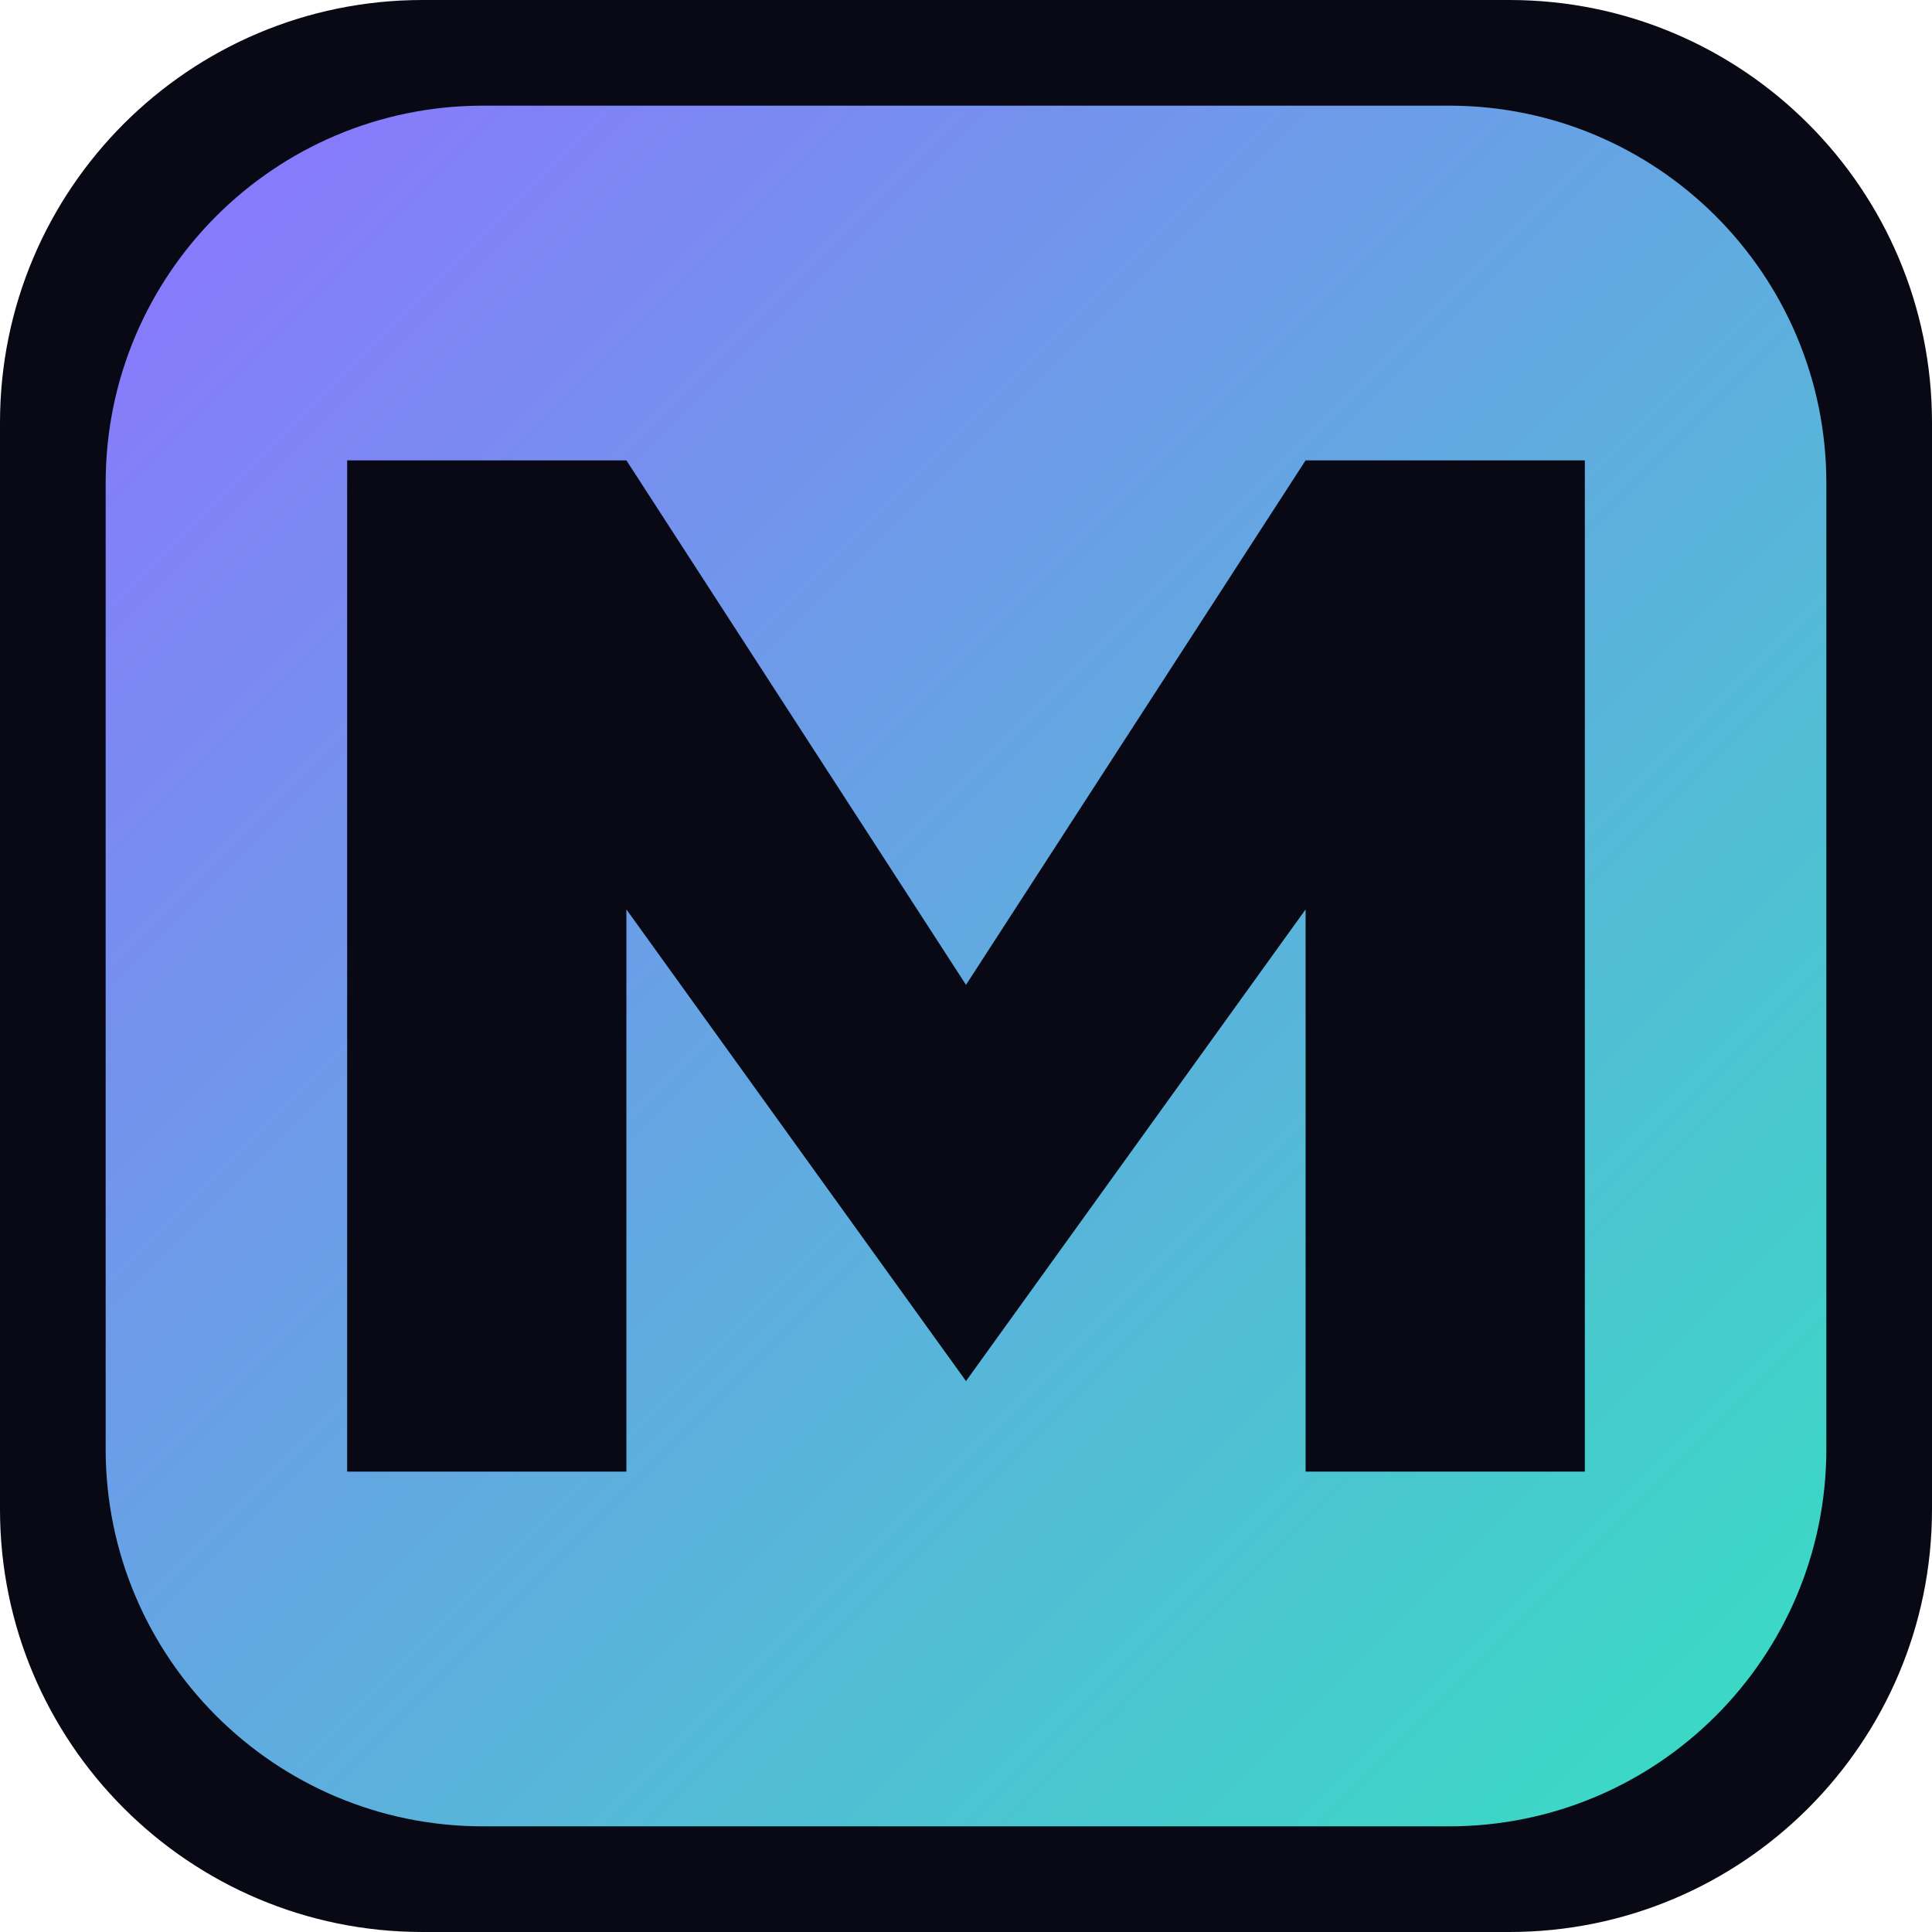
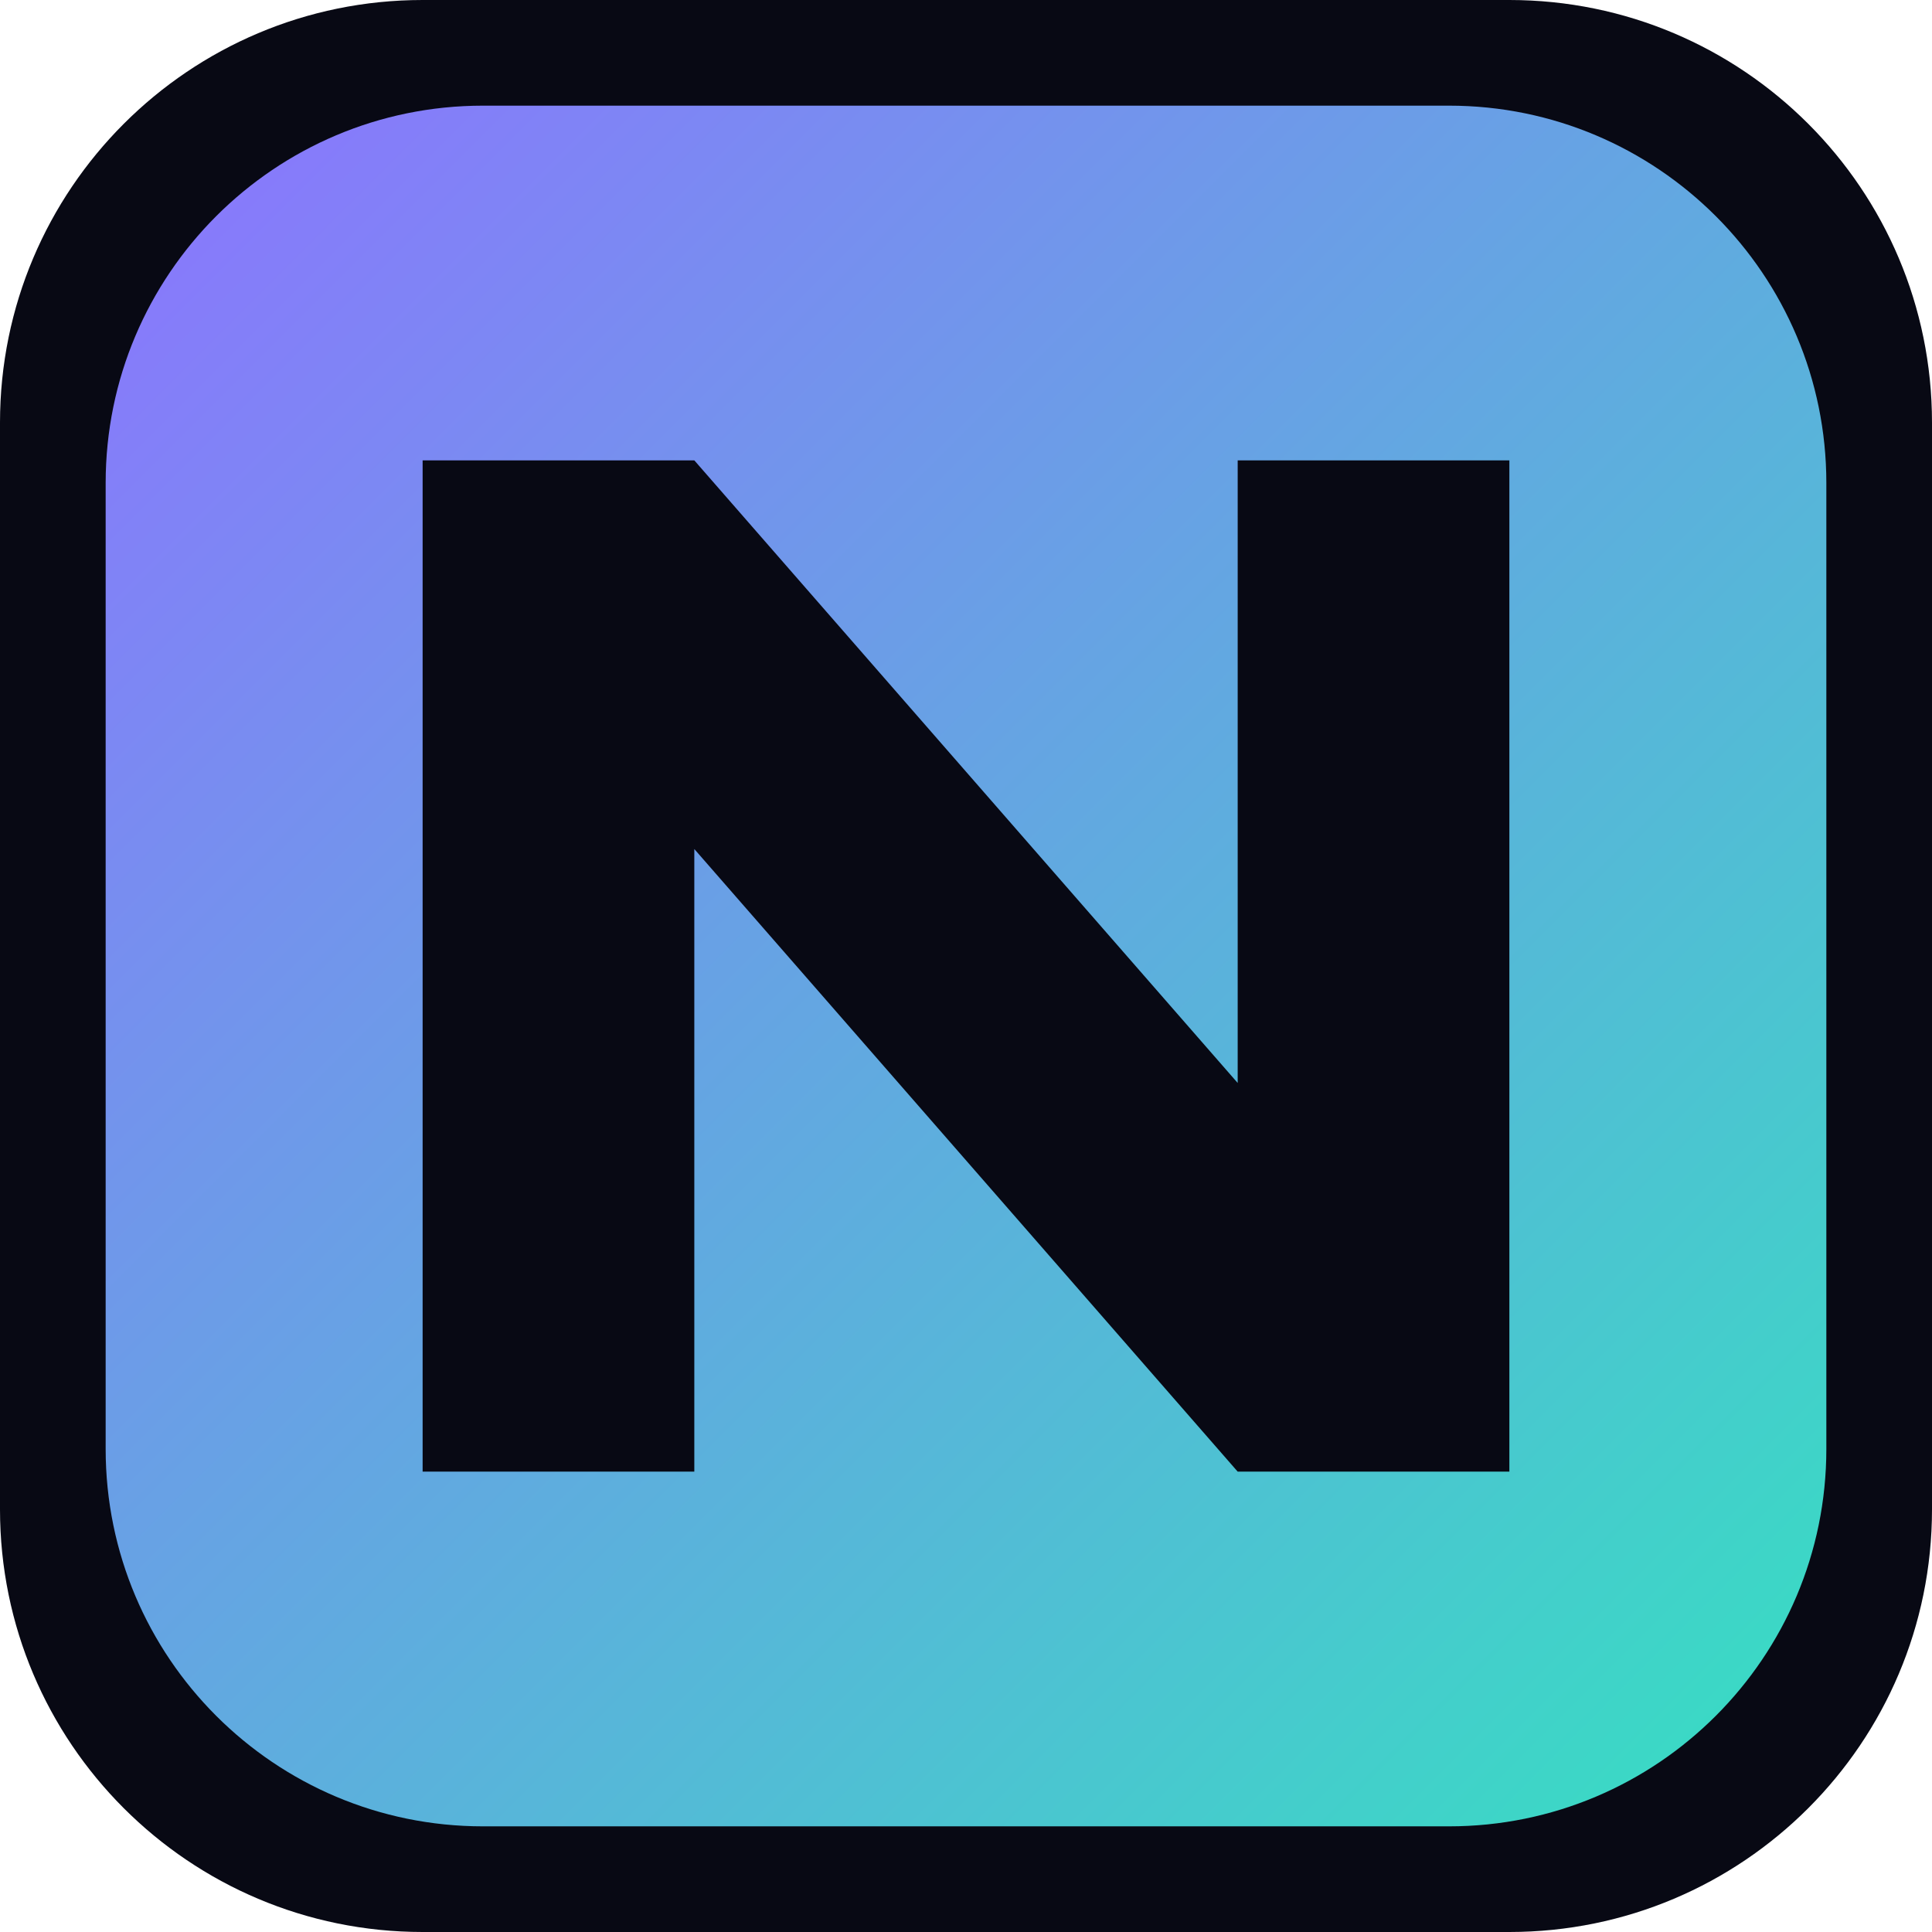
<svg xmlns="http://www.w3.org/2000/svg" viewBox="0 0 512 512">
  <defs>
    <linearGradient id="g" x1="0" y1="0" x2="1" y2="1">
      <stop stop-color="#8d73ff" />
      <stop offset="1" stop-color="#35e0c1" />
    </linearGradient>
  </defs>
  <rect width="512" height="512" rx="112" fill="#080914" />
  <rect x="28" y="28" width="456" height="456" rx="100" fill="url(#g)" />
-   <path d="M92 390V122h74l90 139 90-139h74v268h-74V241L256 366 166 241v149z" fill="#080914" />
+   <path d="M112 390V122h72l144 165V122h72v268h-72L184 225v165z" fill="#080914" />
</svg>
